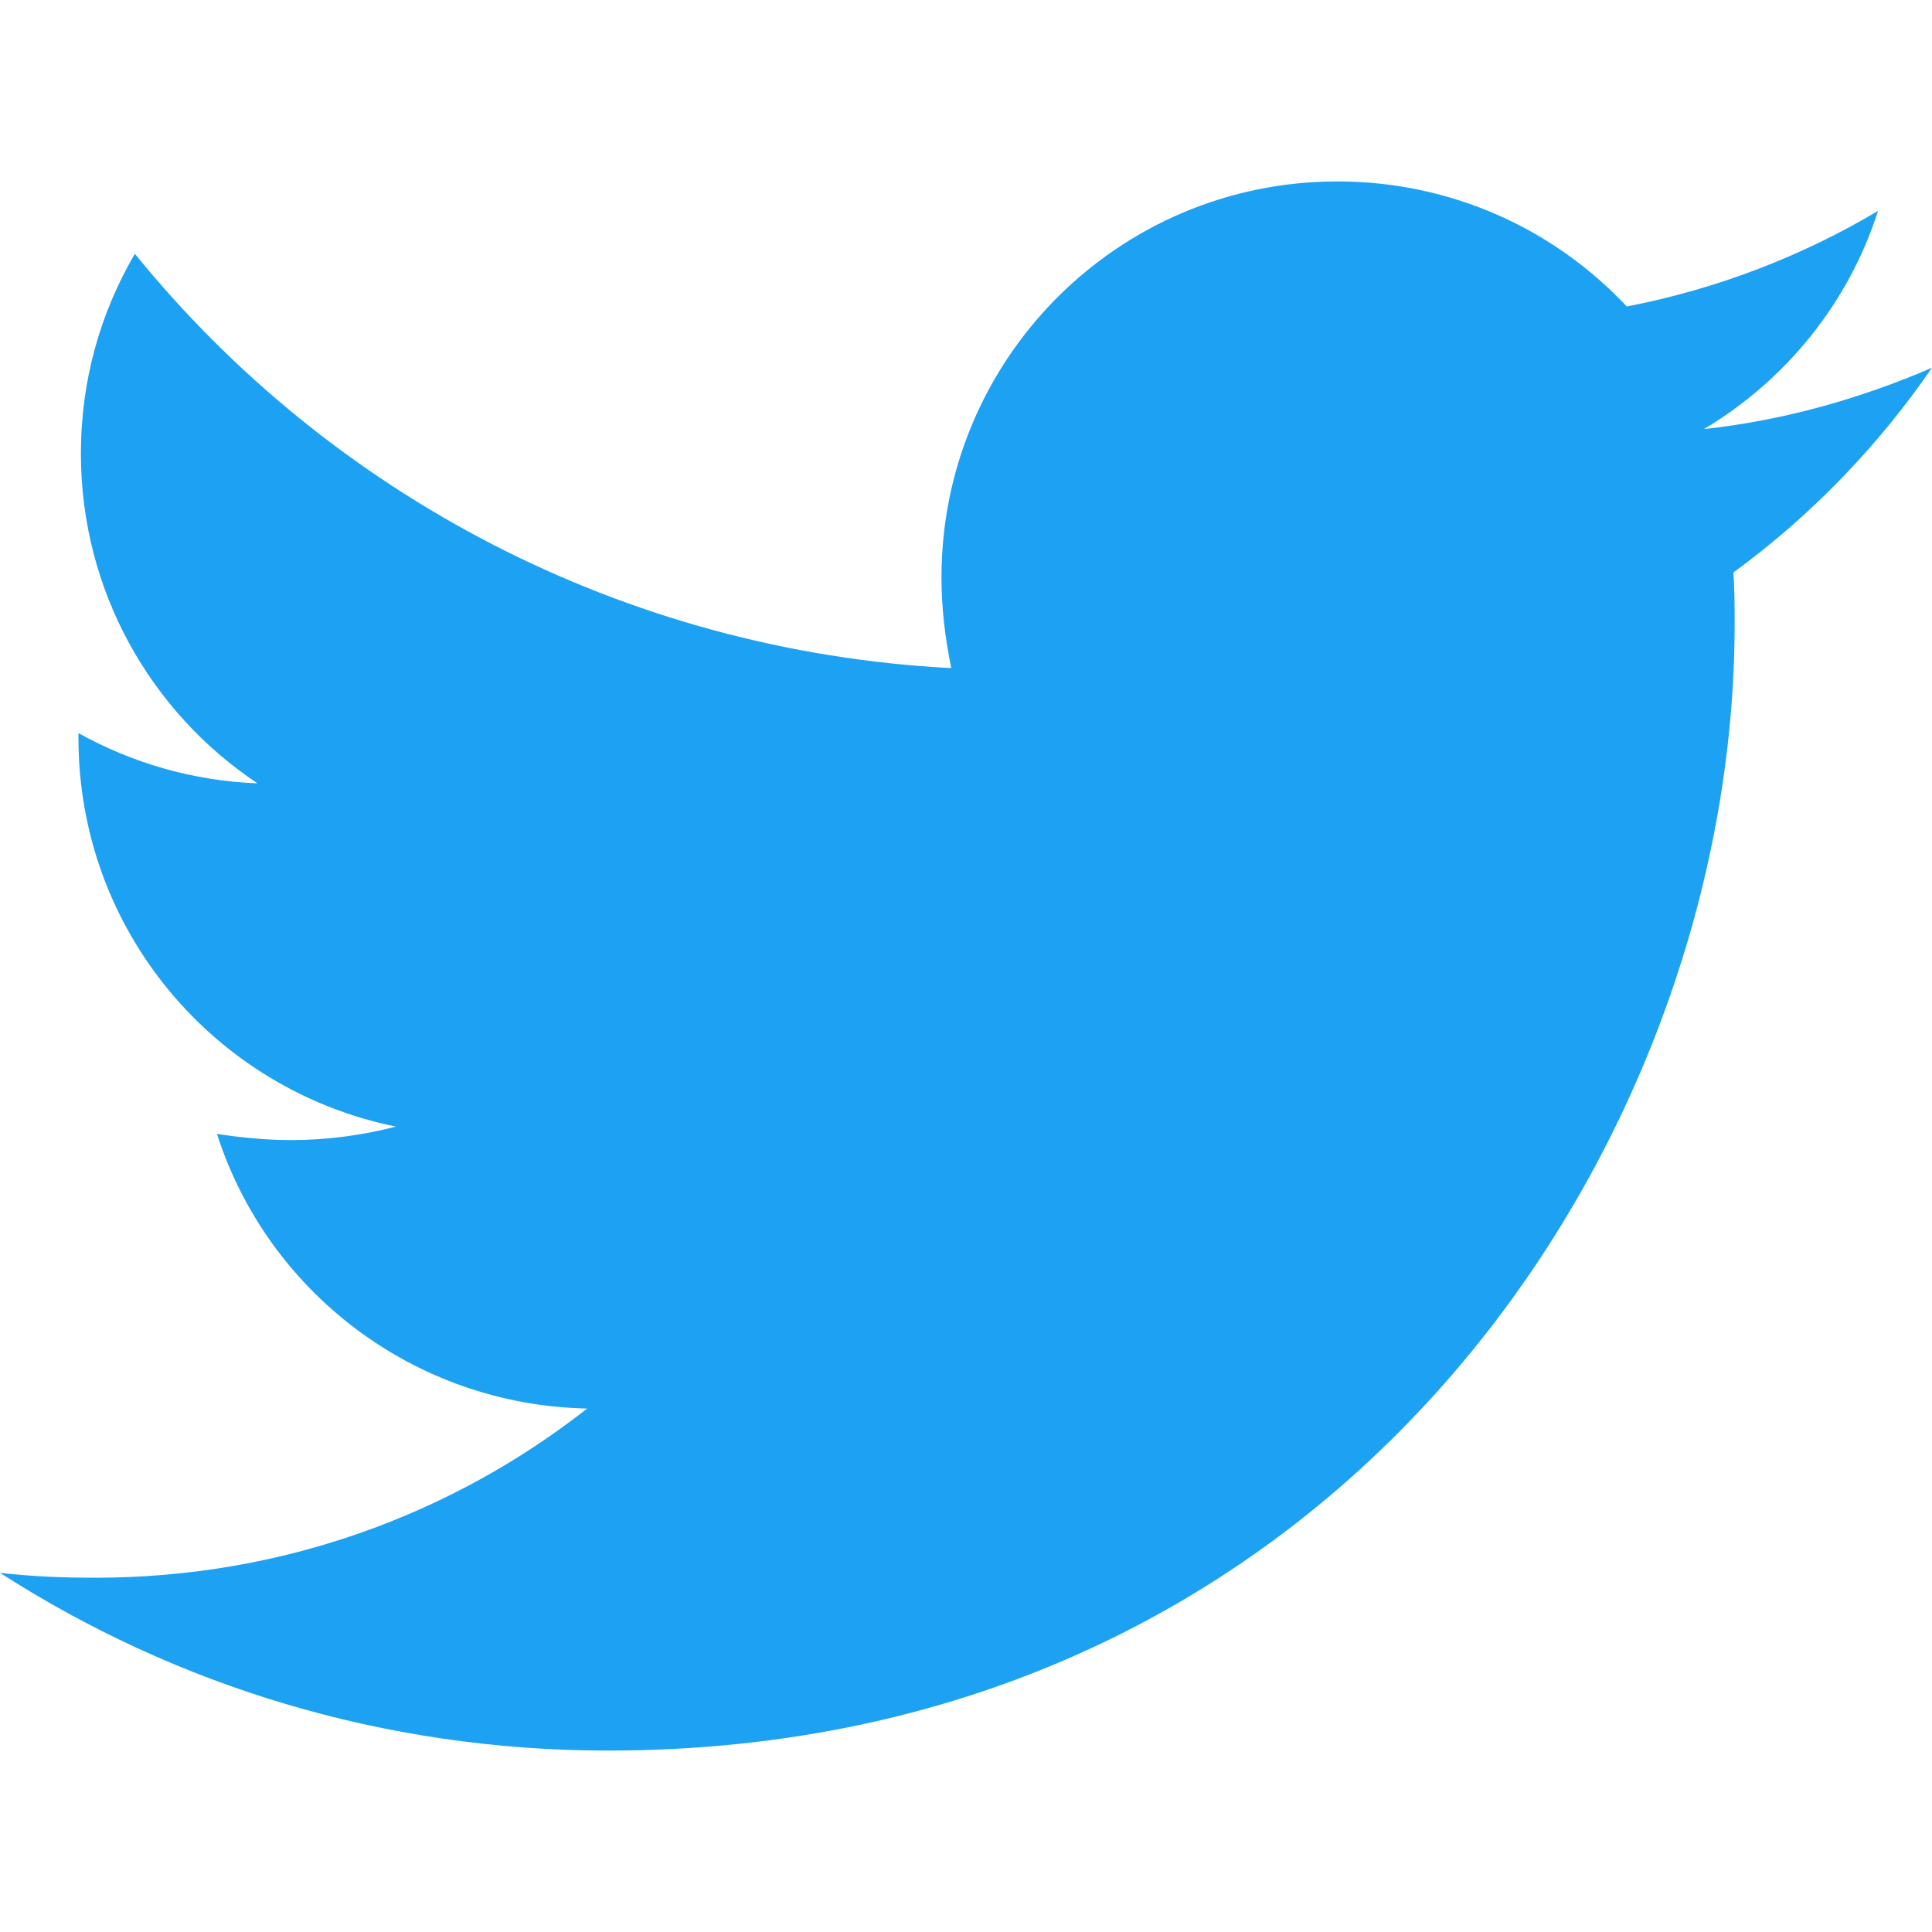
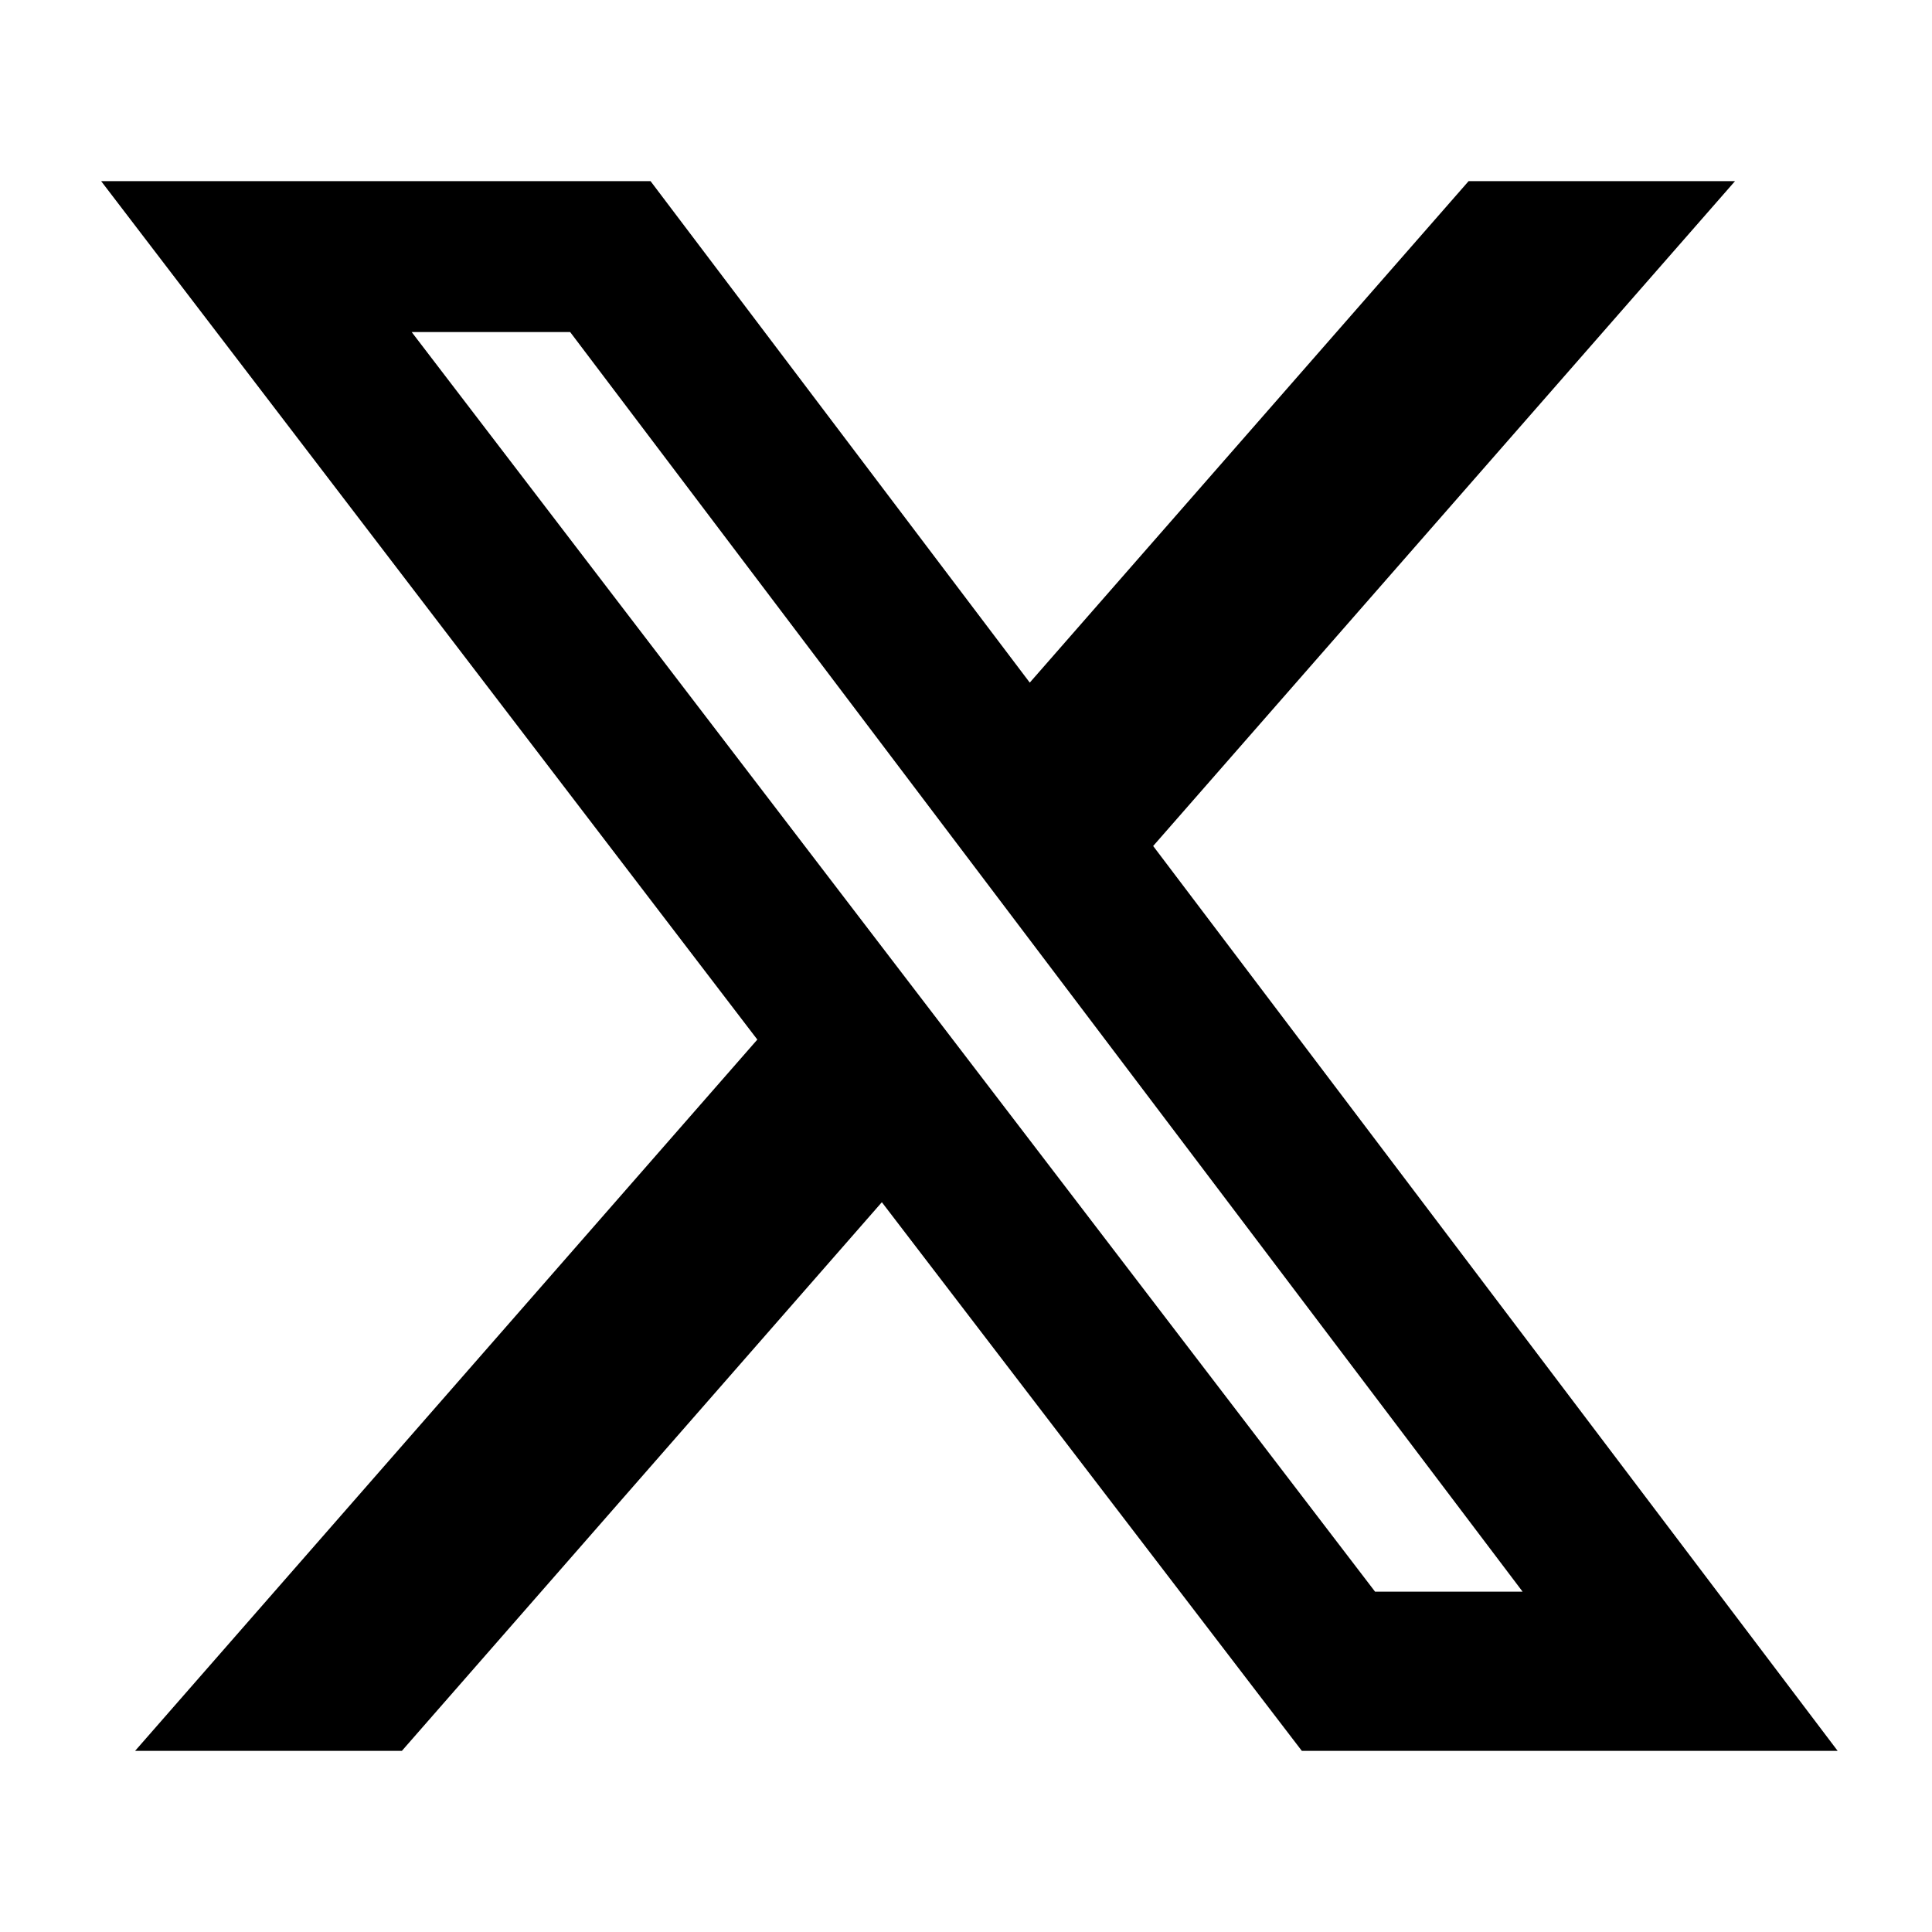
- <svg xmlns="http://www.w3.org/2000/svg" fill="#1DA1F2" height="1em" viewBox="0 0 512 512">
-   <path d="M459.37 151.716c.325 4.548.325 9.097.325 13.645 0 138.72-105.583 298.558-298.558 298.558-59.452 0-114.68-17.219-161.137-47.106 8.447.974 16.568 1.299 25.34 1.299 49.055 0 94.213-16.568 130.274-44.832-46.132-.975-84.792-31.188-98.112-72.772 6.498.974 12.995 1.624 19.818 1.624 9.421 0 18.843-1.3 27.614-3.573-48.081-9.747-84.143-51.98-84.143-102.985v-1.299c13.969 7.797 30.214 12.67 47.431 13.319-28.264-18.843-46.781-51.005-46.781-87.391 0-19.492 5.197-37.36 14.294-52.954 51.655 63.675 129.3 105.258 216.365 109.807-1.624-7.797-2.599-15.918-2.599-24.04 0-57.828 46.782-104.934 104.934-104.934 30.213 0 57.502 12.67 76.67 33.137 23.715-4.548 46.456-13.32 66.599-25.34-7.798 24.366-24.366 44.833-46.132 57.827 21.117-2.273 41.584-8.122 60.426-16.243-14.292 20.791-32.161 39.308-52.628 54.253z" />
+ <svg xmlns="http://www.w3.org/2000/svg" height="16" width="16" viewBox="0 0 512 512">
+   <path d="M389.2 48h70.6L305.6 224.2 487 464H345L233.7 318.6 106.5 464H35.8L200.7 275.5 26.8 48H172.4L272.9 180.9 389.2 48zM364.4 421.8h39.1L151.1 88h-42L364.4 421.8z" />
</svg>
